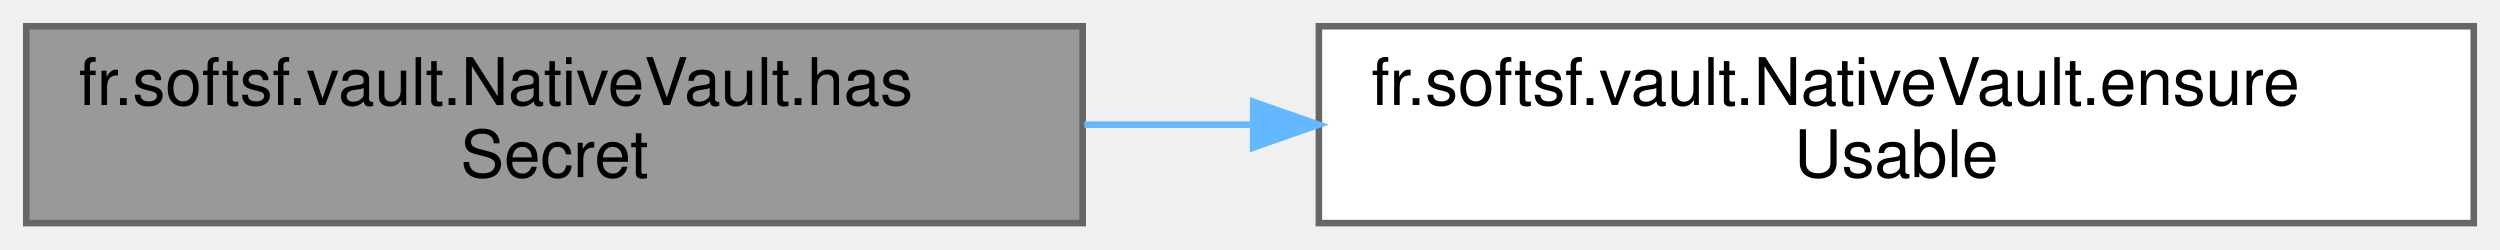
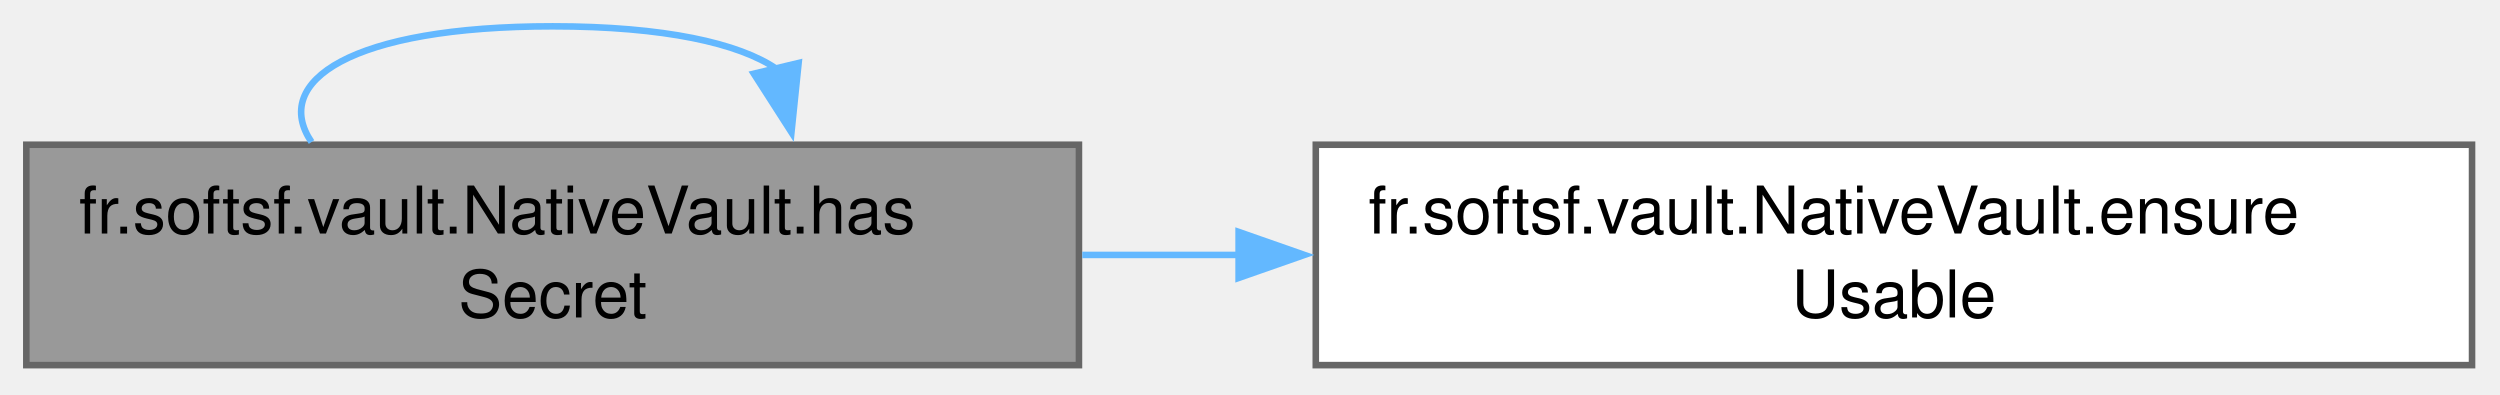
- <svg xmlns="http://www.w3.org/2000/svg" xmlns:xlink="http://www.w3.org/1999/xlink" width="381pt" height="38pt" viewBox="0.00 0.00 381.00 38.00">
-   <g id="graph0" class="graph" transform="scale(1 1) rotate(0) translate(4 34)">
+ <svg xmlns="http://www.w3.org/2000/svg" xmlns:xlink="http://www.w3.org/1999/xlink" width="380pt" height="60pt" viewBox="0.00 0.00 380.00 60.00">
+   <g id="graph0" class="graph" transform="scale(1 1) rotate(0) translate(4 55.5)">
    <g id="Node000001" class="node">
      <g id="a_Node000001">
        <a xlink:title="Checks if a secret exists in the native credential store using a character array key.">
-           <polygon fill="#999999" stroke="#666666" points="161,-30 0,-30 0,0 161,0 161,-30" />
-           <text text-anchor="start" x="8" y="-18" font-family="Helvetica,sans-Serif" font-size="10.00">fr.softsf.vault.NativeVault.has</text>
-           <text text-anchor="middle" x="80.5" y="-7" font-family="Helvetica,sans-Serif" font-size="10.00">Secret</text>
+           <polygon fill="#999999" stroke="#666666" points="160,-33.5 0,-33.5 0,0 160,0 160,-33.5" />
+           <text xml:space="preserve" text-anchor="start" x="8" y="-20" font-family="Helvetica,sans-Serif" font-size="10.00">fr.softsf.vault.NativeVault.has</text>
+           <text xml:space="preserve" text-anchor="middle" x="80" y="-7.25" font-family="Helvetica,sans-Serif" font-size="10.00">Secret</text>
+         </a>
+       </g>
+     </g>
+     <g id="edge2_Node000001_Node000001" class="edge">
+       <g id="a_edge2_Node000001_Node000001">
+         <a xlink:title=" ">
+           <path fill="none" stroke="#63b8ff" d="M43.35,-33.91C37.12,-43.12 49.34,-51.5 80,-51.5 97.01,-51.5 108.34,-48.92 114,-45.05" />
+           <polygon fill="#63b8ff" stroke="#63b8ff" points="117.39,-45.93 116.3,-35.39 110.58,-44.3 117.39,-45.93" />
        </a>
      </g>
    </g>
    <g id="Node000002" class="node">
      <g id="a_Node000002">
        <a xlink:href="classfr_1_1softsf_1_1vault_1_1NativeVault.html#a70a09e700fc761b5fb476840b7c85874" target="_top" xlink:title="Ensures that a strategy is available before performing operations.">
-           <polygon fill="white" stroke="#666666" points="373,-30 197,-30 197,0 373,0 373,-30" />
-           <text text-anchor="start" x="205" y="-18" font-family="Helvetica,sans-Serif" font-size="10.00">fr.softsf.vault.NativeVault.ensure</text>
-           <text text-anchor="middle" x="285" y="-7" font-family="Helvetica,sans-Serif" font-size="10.00">Usable</text>
+           <polygon fill="white" stroke="#666666" points="371.75,-33.5 196,-33.5 196,0 371.75,0 371.75,-33.5" />
+           <text xml:space="preserve" text-anchor="start" x="204" y="-20" font-family="Helvetica,sans-Serif" font-size="10.00">fr.softsf.vault.NativeVault.ensure</text>
+           <text xml:space="preserve" text-anchor="middle" x="283.88" y="-7.25" font-family="Helvetica,sans-Serif" font-size="10.00">Usable</text>
        </a>
      </g>
    </g>
    <g id="edge1_Node000001_Node000002" class="edge">
      <g id="a_edge1_Node000001_Node000002">
        <a xlink:title=" ">
-           <path fill="none" stroke="#63b8ff" d="M161.24,-15C169.67,-15 178.32,-15 186.92,-15" />
-           <polygon fill="#63b8ff" stroke="#63b8ff" points="186.98,-18.5 196.98,-15 186.98,-11.5 186.98,-18.5" />
+           <path fill="none" stroke="#63b8ff" d="M160.5,-16.75C168.37,-16.75 176.43,-16.75 184.46,-16.75" />
+           <polygon fill="#63b8ff" stroke="#63b8ff" points="184.27,-20.25 194.27,-16.75 184.27,-13.25 184.27,-20.25" />
        </a>
      </g>
    </g>
  </g>
</svg>
